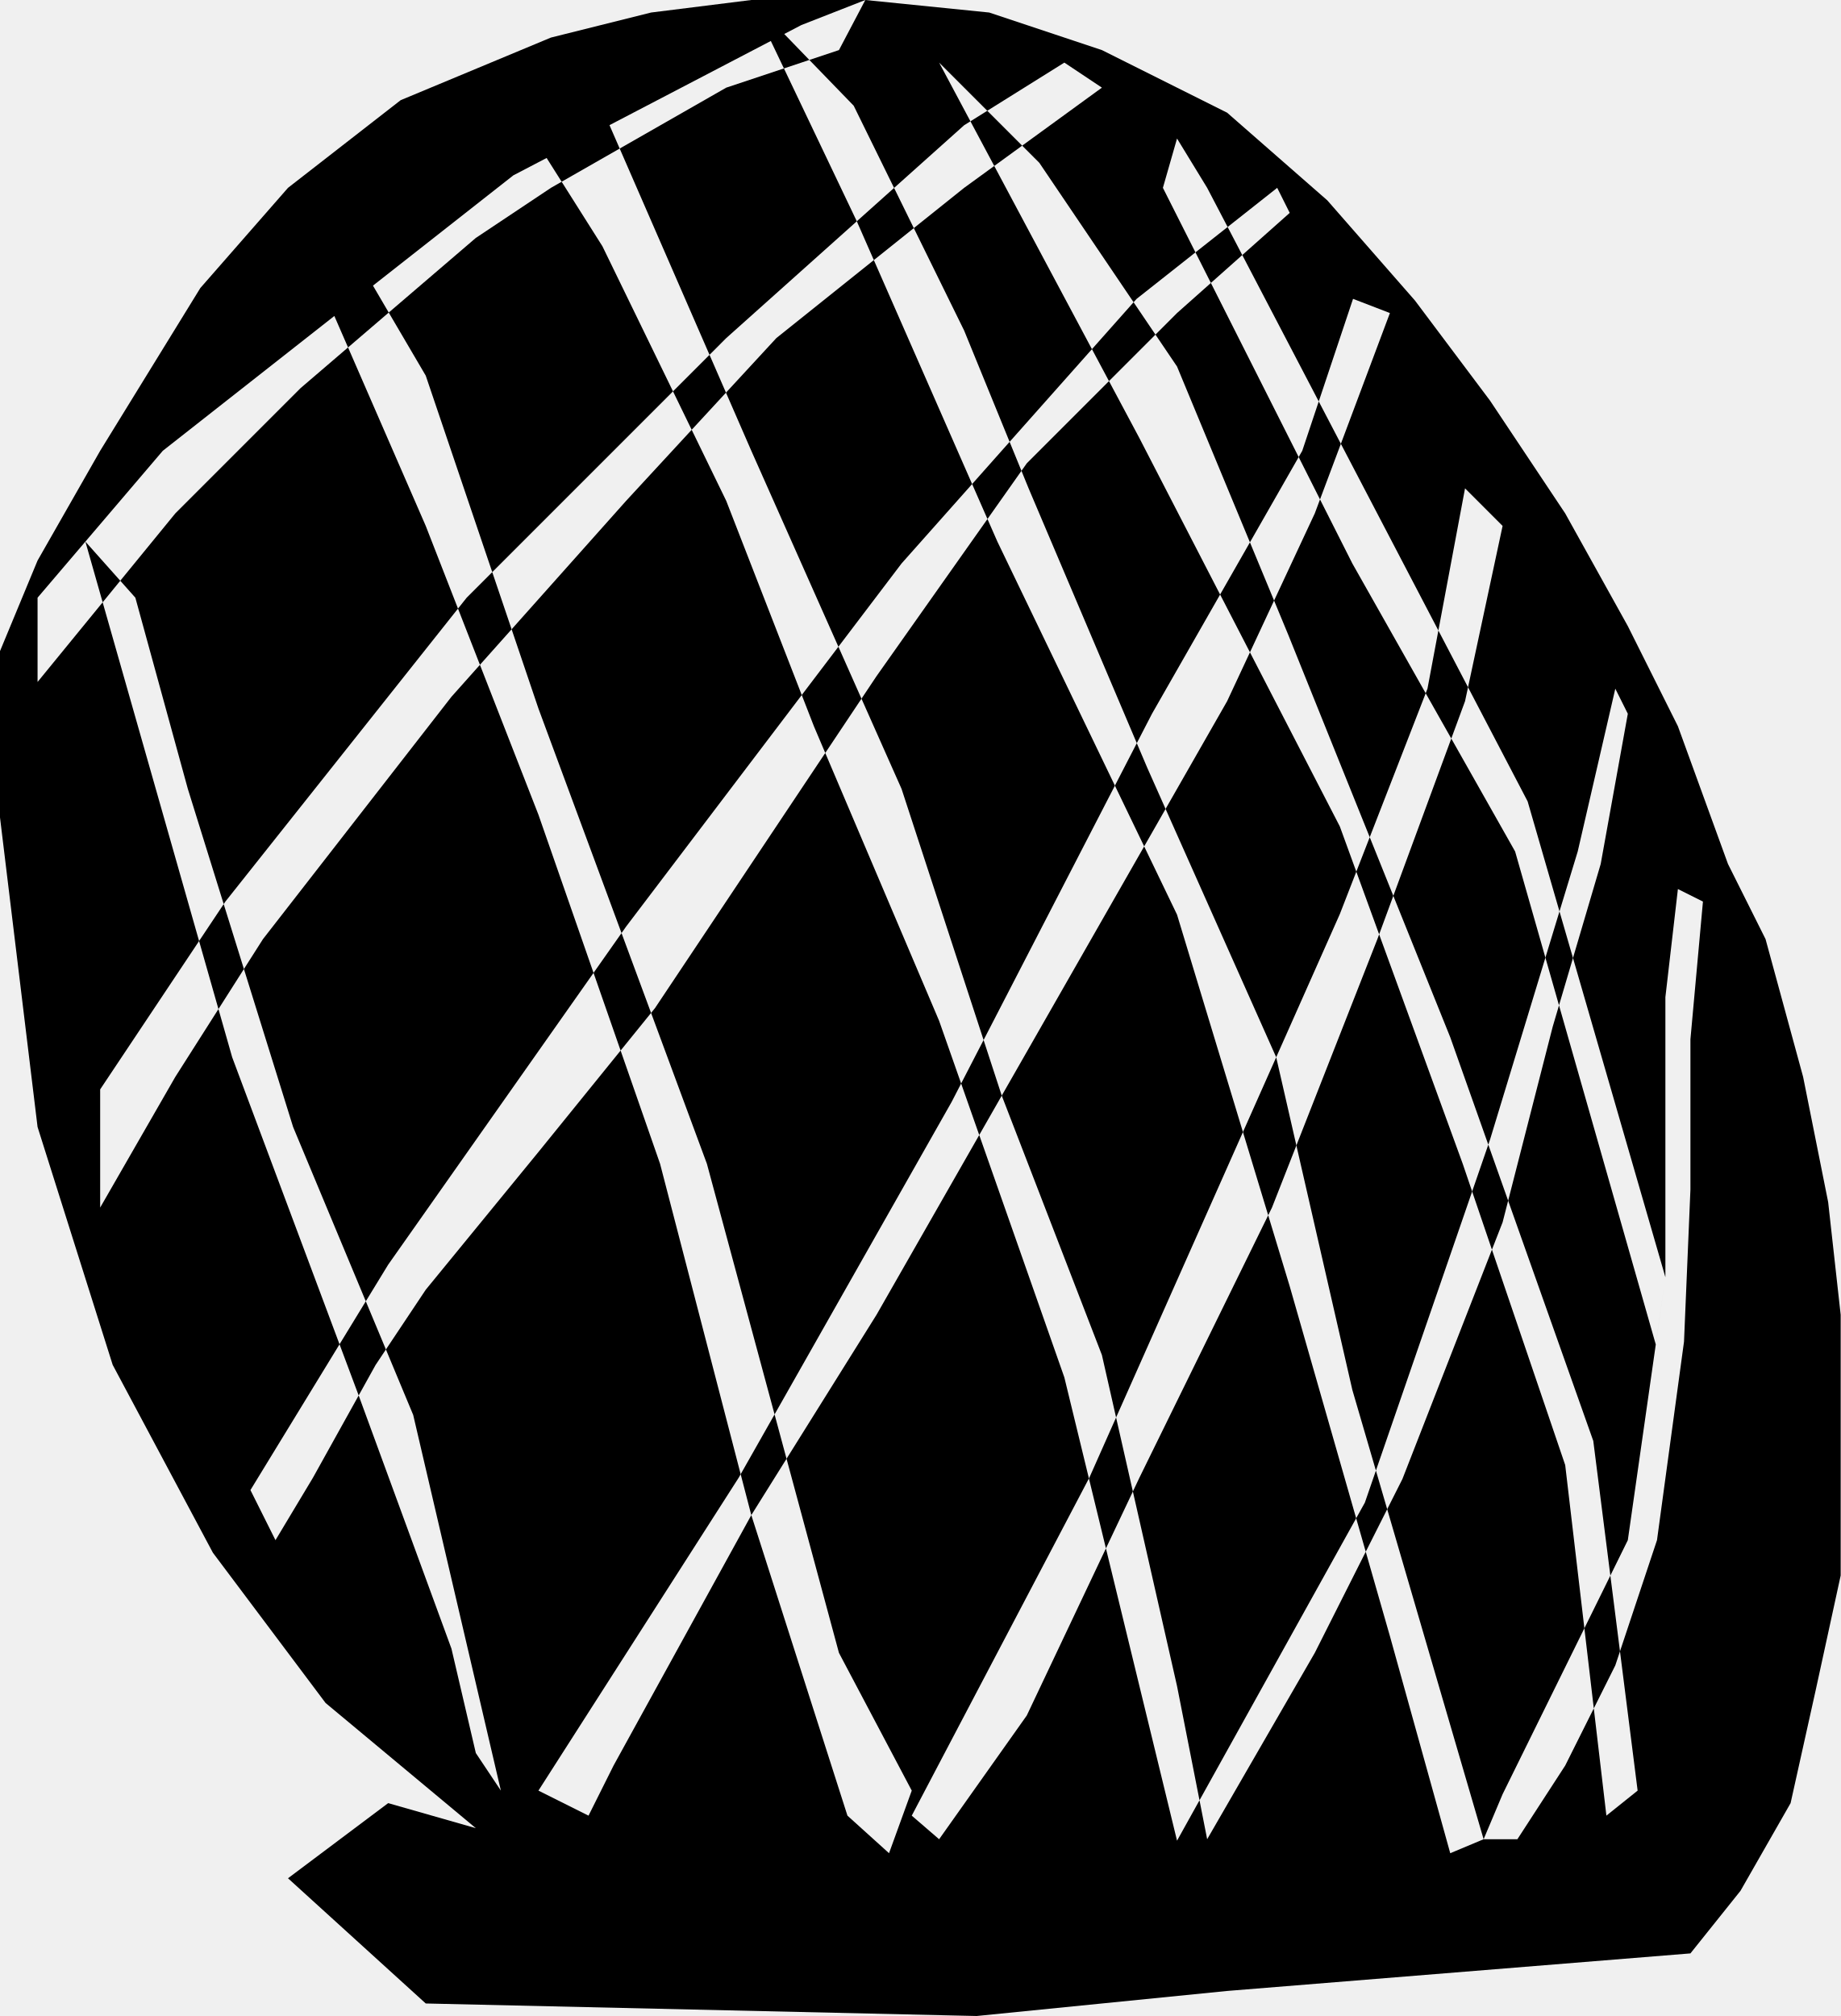
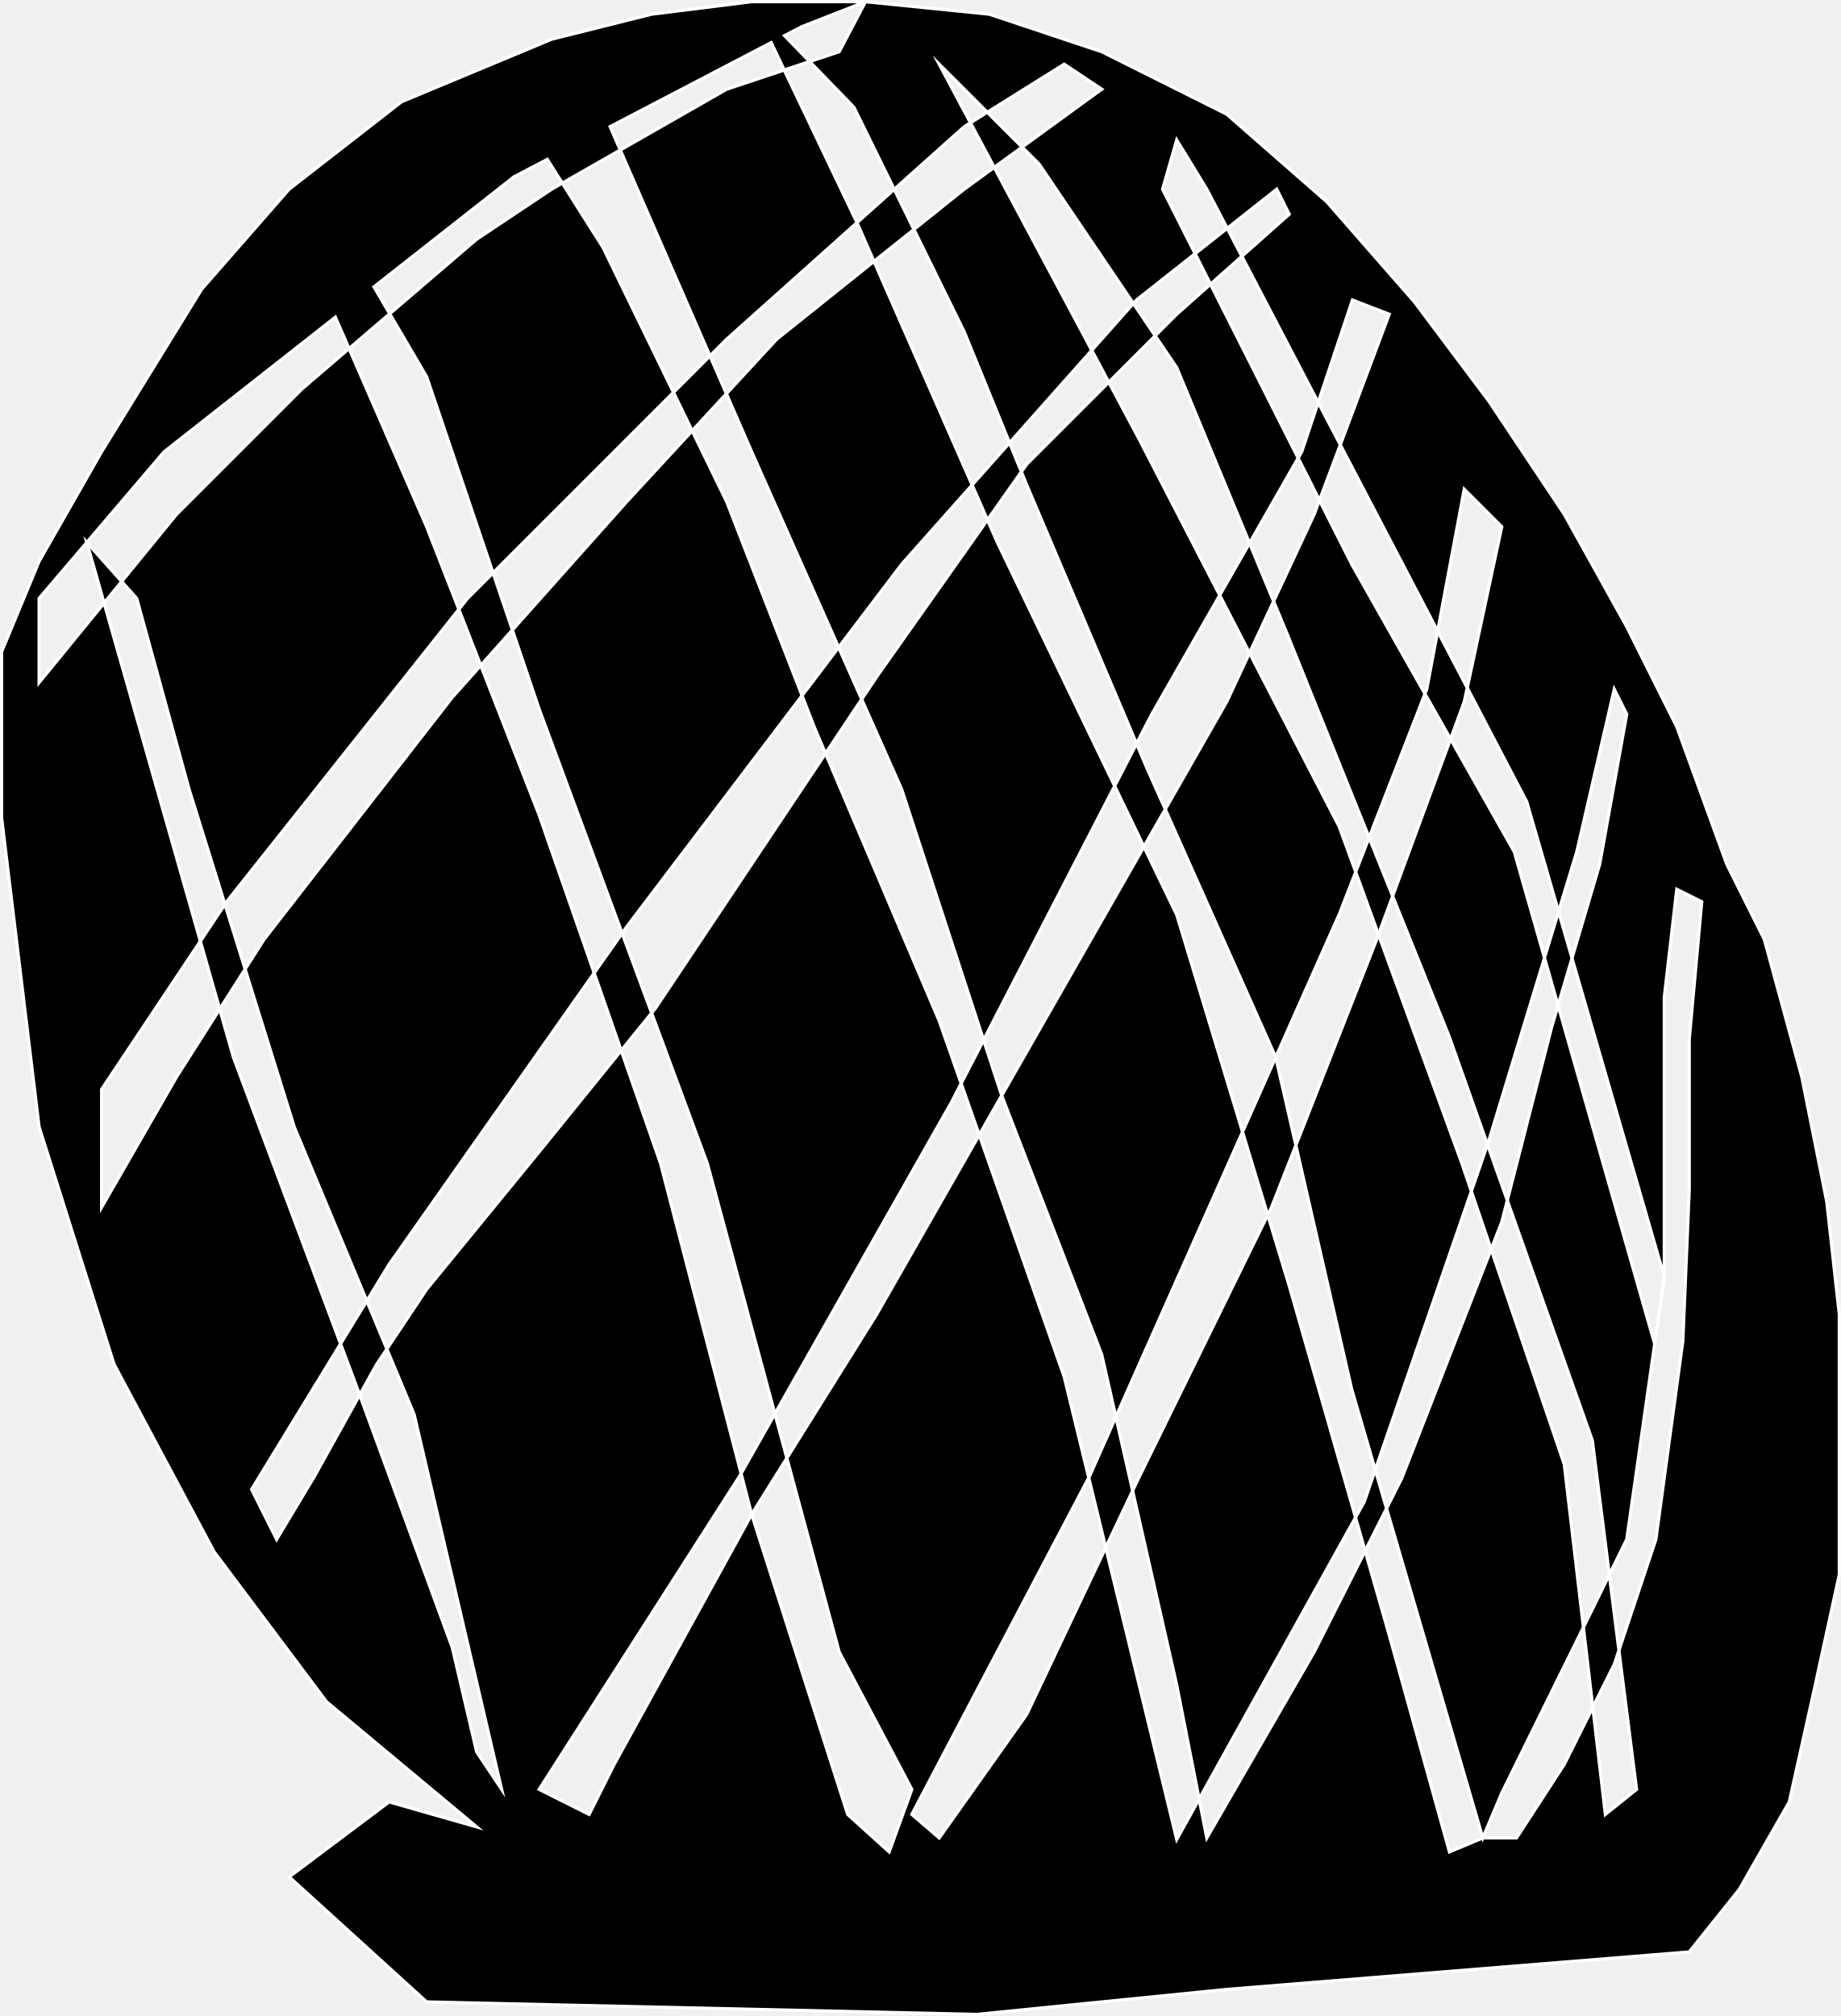
- <svg xmlns="http://www.w3.org/2000/svg" id="Layer_1" data-name="Layer 1" viewBox="0 0 901.17 987">
-   <polygon points="241 280.1 329.49 191.6 294.94 120.57 274.97 88.97 269.74 91.96 232.96 116.48 190.32 153.02 208.44 183.91 241 280.1" />
-   <polygon points="404.04 368.64 320.71 493.5 318.76 495.91 346.09 569.77 379.22 692.47 465.91 539.48 470.56 530.47 459.78 499.78 404.04 368.64" />
-   <polygon points="392.53 340.27 355.56 245.22 338.64 210.42 306.52 245.22 250.48 308.09 263.61 346.88 304.29 456.82 306.52 453.65 392.53 340.27" />
-   <polygon points="488.3 265.15 483.45 254.1 429.13 331.04 421.77 342.07 441.39 386.22 481.55 509.18 545.84 384.63 488.3 265.15" />
-   <polygon points="355.43 192.23 367.83 220.7 410.47 316.63 441.39 275.87 475.94 236.98 427.82 127.34 380.09 165.52 355.43 192.23" />
-   <polygon points="611.95 265.52 635.81 223.76 592.83 138.53 576.26 153.26 565.7 163.82 576.26 179.44 611.95 265.52" />
-   <polygon points="710.02 507.82 728.65 560.4 729.52 557.87 756.61 468.85 741.78 416.87 710.53 361.58 682.15 438.59 710.02 507.82" />
-   <polygon points="763.27 492.19 760.17 502.7 738.37 587.83 780.05 705.45 788.41 771.38 796.96 754.04 815.35 625.3 810.64 658.22 763.27 492.19" />
-   <polygon points="895.04 588.52 882.78 527.22 864.39 459.78 846 423 821.48 355.56 796.96 306.52 766.3 251.35 729.52 196.17 692.74 147.13 649.83 98.09 600.78 55.17 539.48 24.52 484.3 6.13 423.65 0 410.74 24.52 396.25 29.35 417.96 51.76 437.73 92.01 472.04 61.3 475.11 59.39 459.78 30.65 483.36 54.23 521.09 30.65 539.48 42.91 500.44 71.31 508.83 79.7 554.99 147.98 556.48 146.31 585.28 123.56 569.34 91.96 576.26 67.82 591.01 91.96 601.03 111.13 625.3 91.96 631.43 104.22 608.2 124.87 645.64 196.54 662.43 146.31 680.48 153.26 656.47 217.28 704.21 308.68 717.26 239.09 735.65 257.48 718.73 336.47 747.91 392.35 763.5 446.21 772.43 416.87 790.83 337.17 796.96 349.44 783.68 423 770.11 469.02 815.35 625.3 815.35 488.2 821.48 435.26 833.74 441.39 827.61 508.83 827.61 582.39 824.47 656.84 811.24 754.04 793.12 808.47 801.76 876.65 786.47 888.91 780.3 836.4 766.3 864.39 742.89 900.46 726.36 900.46 710.02 907.3 680.48 801.01 668.65 759.71 643.7 809.22 591.01 900.46 587.26 881.38 576.26 901.17 541.45 758.06 502.7 839.87 459.78 900.46 446.38 888.91 533.12 723.82 521.09 674.35 479.42 555.69 429.13 643.7 385.08 714.18 410.74 809.22 446.38 876.65 435.26 907.3 414.9 888.91 367.83 741.78 300.39 864.39 288.13 888.91 263.61 876.65 361.7 723.39 362.62 721.75 323.16 569.77 303.84 514.33 263.61 564 208.44 631.43 188.94 660.68 202.3 692.74 245.22 876.65 232.96 858.26 221.02 807.13 175.6 683.19 153.26 723.39 134.87 754.04 122.61 729.52 166.23 658.14 113.67 517.61 106.95 494.02 85.83 527.22 49.04 591.21 49.04 533.35 97.47 460.71 50.26 294.88 18.39 333.88 18.39 292.62 79.7 220.7 163.69 154.7 170.4 170.1 190.32 153.02 182.6 139.84 251.35 85.83 267.62 77.34 274.97 88.97 303.39 72.73 298.4 61.27 377.39 20.06 383.8 33.5 396.25 29.35 383.95 16.64 392.35 12.26 423.65 0 367.83 0 318.78 6.13 269.74 18.39 196.17 49.04 141 91.96 98.09 141 49.04 220.7 18.39 274.43 0 318.78 0 400.2 18.39 551.74 55.17 668.22 104.22 760.17 159.39 833.74 232.96 895.04 190.04 882.78 141 919.57 208.44 980.87 478.17 987 600.78 974.74 827.61 956.35 852.13 925.7 876.65 882.78 888.91 827.61 901.17 771.34 901.17 715.27 901.17 643.7 895.04 588.52" />
-   <polygon points="623.77 294.04 630.77 310.93 670.6 409.88 698 339.41 662.09 275.87 646.26 244.5 643.7 251.35 623.77 294.04" />
-   <polygon points="716.13 569.77 675.21 457.45 674.35 459.78 634.69 560.79 662.09 680.48 673.63 719.97 720.74 583.33 716.13 569.77" />
-   <polygon points="775.69 797.18 766.3 717.26 730.43 611.81 686.61 724.09 679.15 738.88 726.36 900.46 735.65 878.41 775.69 797.18" />
-   <polygon points="500.09 230.52 503.59 239.09 556.56 363.84 564 349.44 597.35 291.07 557.87 214.56 542.94 186.58 502.7 226.83 500.09 230.52" />
-   <polygon points="494.29 216.32 534.6 170.94 486.77 81.25 472.04 91.96 447.39 111.68 472.04 161.85 494.29 216.32" />
-   <polygon points="664.03 426.76 655.96 404.61 611.96 319.36 600.78 343.3 570.65 396.04 624.81 517.61 624.81 517.61 655.96 447.52 664.03 426.76" />
-   <polygon points="608.53 554.23 576.26 447.8 560.17 414.38 502.7 514.96 490.44 536.4 539.48 663.4 546.42 693.98 606.91 557.87 608.53 554.23" />
-   <polygon points="355.56 165.52 419.48 108.34 383.8 33.5 355.56 42.91 303.39 72.73 347.37 173.72 355.56 165.52" />
-   <polygon points="631.43 629.76 620.89 594.98 557.87 723.39 554.64 730.21 576.26 825.48 587.26 881.38 663.96 743.32 631.43 629.76" />
-   <polygon points="234.97 325.48 221.02 341.13 128.74 459.78 119.42 474.42 143.51 551.77 179.09 637.09 190.04 619.17 290.59 476.3 263.61 398.86 234.97 325.48" />
-   <polygon points="85.83 251.35 58.88 284.32 66.27 292.62 91.96 386.22 109.52 442.63 110.35 441.39 224.23 297.96 208.44 257.48 170.4 170.1 147.13 190.04 85.83 251.35" />
-   <polygon points="166.23 658.14 175.6 683.19 183.91 668.22 188.94 660.68 179.09 637.09 166.23 658.14" />
-   <polygon points="41.8 265.15 50.26 294.88 58.88 284.32 41.8 265.15" />
-   <polygon points="109.52 442.63 97.47 460.71 106.95 494.02 119.42 474.42 109.52 442.63" />
-   <polygon points="304.29 456.82 290.59 476.3 303.84 514.33 318.76 495.91 304.29 456.82" />
-   <polygon points="250.48 308.09 241 280.1 228.48 292.62 224.23 297.96 234.97 325.48 250.48 308.09" />
-   <polygon points="362.62 721.75 367.83 741.78 385.08 714.18 379.22 692.47 362.62 721.75" />
-   <polygon points="546.42 693.98 533.35 723.39 533.12 723.82 541.45 758.06 554.64 730.21 546.42 693.98" />
-   <polygon points="398.48 355.56 404.04 368.64 421.77 342.07 410.47 316.63 392.53 340.27 398.48 355.56" />
-   <polygon points="481.55 509.18 470.56 530.47 479.42 555.69 490.44 536.4 481.55 509.18" />
-   <polygon points="355.43 192.23 347.37 173.72 329.49 191.6 338.64 210.42 355.43 192.23" />
-   <polygon points="500.09 230.52 494.29 216.32 475.94 236.98 483.45 254.1 500.09 230.52" />
-   <polygon points="673.63 719.97 668.22 735.65 663.96 743.32 668.65 759.71 679.15 738.88 673.63 719.97" />
-   <polygon points="560.17 414.38 570.65 396.04 561.7 375.93 556.56 363.84 545.84 384.63 560.17 414.38" />
-   <polygon points="634.69 560.79 624.81 517.61 608.53 554.23 620.89 594.98 622.74 591.21 634.69 560.79" />
-   <polygon points="427.82 127.34 447.39 111.68 437.73 92.01 419.48 108.34 427.82 127.34" />
-   <polygon points="542.94 186.58 565.7 163.82 554.99 147.98 534.6 170.94 542.94 186.58" />
-   <polygon points="500.44 71.31 483.36 54.23 475.11 59.39 486.77 81.25 500.44 71.31" />
-   <polygon points="720.74 583.33 730.43 611.81 735.65 598.43 738.37 587.83 728.65 560.4 720.74 583.33" />
-   <polygon points="675.21 457.45 682.15 438.59 670.6 409.88 664.03 426.76 675.21 457.45" />
-   <polygon points="775.69 797.18 780.3 836.4 790.83 815.35 793.12 808.47 788.41 771.38 775.69 797.18" />
-   <polygon points="623.77 294.04 611.95 265.52 597.35 291.07 611.96 319.36 623.77 294.04" />
-   <polygon points="698 339.41 710.53 361.58 717.26 343.3 718.73 336.47 704.21 308.68 698.87 337.17 698 339.41" />
-   <polygon points="763.27 492.19 770.11 469.02 763.5 446.21 756.61 468.85 763.27 492.19" />
-   <polygon points="608.2 124.87 601.03 111.13 585.28 123.56 592.83 138.53 608.2 124.87" />
-   <polygon points="635.81 223.76 646.26 244.5 656.47 217.28 645.64 196.54 637.57 220.7 635.81 223.76" />
+ <svg xmlns="http://www.w3.org/2000/svg" id="Layer_1" data-name="Layer 1" viewBox="0 0 576 630.79">
+   <defs>
+     <style>.cls-1{stroke:#fff;stroke-miterlimit:10;}</style>
+   </defs>
+   <polygon class="cls-1" points="154.27 179.25 210.73 122.78 188.69 77.46 175.94 57.3 172.61 59.2 149.14 74.85 121.94 98.17 133.49 117.88 154.27 179.25" />
+   <polygon class="cls-1" points="258.3 235.75 205.13 315.41 203.89 316.95 221.33 364.08 242.46 442.37 297.78 344.75 300.74 339 293.87 319.42 258.3 235.75" />
+   <polygon class="cls-1" points="250.96 217.65 227.37 156.99 216.57 134.79 196.08 156.99 160.32 197.11 168.7 221.86 194.66 292.01 196.08 289.99 250.96 217.65" />
+   <polygon class="cls-1" points="312.06 169.71 308.97 162.66 274.31 211.76 269.61 218.79 282.13 246.96 307.76 325.42 348.77 245.94 312.06 169.71" />
+   <polygon class="cls-1" points="227.28 123.19 235.19 141.35 262.4 202.56 282.13 176.55 304.17 151.74 273.47 81.78 243.02 106.14 227.28 123.19" />
+   <polygon class="cls-1" points="390.96 169.95 406.18 143.31 378.76 88.92 368.19 98.32 361.45 105.06 368.19 115.02 390.96 169.95" />
+   <polygon class="cls-1" points="453.53 324.55 465.42 358.1 465.98 356.48 483.26 299.69 473.8 266.52 453.86 231.24 435.75 280.38 453.53 324.55" />
+   <polygon class="cls-1" points="487.51 314.58 485.53 321.28 471.62 375.6 498.22 450.65 503.55 492.71 509 481.65 520.74 399.51 517.74 420.51 487.51 314.58" />
+   <polygon class="cls-1" points="571.59 376.04 563.76 336.93 552.03 293.9 540.3 270.43 524.65 227.4 509 196.11 489.45 160.91 465.98 125.7 442.51 94.41 415.13 63.12 383.83 35.73 344.72 16.18 309.51 4.44 270.81 0.53 262.57 16.18 253.33 19.26 267.18 33.56 279.8 59.24 301.69 39.65 303.65 38.42 293.87 20.09 308.91 35.13 332.98 20.09 344.72 27.91 319.81 46.03 325.16 51.38 354.62 94.95 355.57 93.88 373.94 79.37 363.77 59.2 368.19 43.8 377.6 59.2 383.99 71.44 399.48 59.2 403.39 67.03 388.57 80.2 412.45 125.93 423.17 93.88 434.68 98.32 419.37 139.17 449.83 197.49 458.15 153.08 469.89 164.82 459.09 215.22 477.71 250.87 487.66 285.24 493.36 266.52 505.09 215.67 509 223.49 500.53 270.43 491.87 299.79 520.74 399.51 520.74 312.03 524.65 278.25 532.47 282.16 528.56 325.19 528.56 372.13 526.55 419.63 518.12 481.65 506.55 516.38 512.07 559.88 502.31 567.71 498.38 534.2 489.45 552.06 474.51 575.07 463.96 575.07 453.53 579.44 434.68 511.62 427.14 485.27 411.21 516.86 377.6 575.07 375.2 562.9 368.19 575.53 345.98 484.21 321.25 536.42 293.87 575.07 285.31 567.71 340.66 462.37 332.98 430.8 306.39 355.1 274.31 411.25 246.2 456.22 262.57 516.86 285.31 559.88 278.22 579.44 265.23 567.71 235.19 473.83 192.17 552.06 184.34 567.71 168.7 559.88 231.28 462.1 231.88 461.05 206.69 364.08 194.37 328.7 168.7 360.39 133.49 403.42 121.05 422.09 129.58 442.54 156.96 559.88 149.14 548.15 141.52 515.53 112.54 436.44 98.29 462.1 86.55 481.65 78.73 466.01 106.56 420.46 73.03 330.8 68.74 315.74 55.26 336.93 31.79 377.75 31.79 340.84 62.69 294.49 32.57 188.68 12.23 213.57 12.23 187.24 51.35 141.35 104.94 99.24 109.22 109.06 121.94 98.17 117.01 89.76 160.87 55.29 171.25 49.88 175.94 57.3 194.08 46.94 190.9 39.63 241.3 13.33 245.38 21.91 253.33 19.26 245.48 11.15 250.84 8.36 270.81 0.53 235.19 0.53 203.9 4.44 172.61 12.27 125.67 31.82 90.47 59.2 63.09 90.5 31.79 141.35 12.23 175.63 0.5 203.93 0.5 255.88 12.23 352.57 35.7 426.89 67 485.56 102.2 532.5 149.14 571.62 121.76 563.8 90.47 587.27 133.49 626.38 305.6 630.29 383.83 622.47 528.56 610.74 544.21 591.18 559.85 563.8 567.68 528.59 575.5 492.69 575.5 456.91 575.5 411.25 571.59 376.04" />
+   <polygon class="cls-1" points="398.5 188.15 402.97 198.92 428.38 262.06 445.86 217.09 422.95 176.55 412.85 156.53 411.21 160.91 398.5 188.15" />
+   <polygon class="cls-1" points="457.43 364.08 431.32 292.41 430.77 293.9 405.47 358.35 422.95 434.71 430.31 459.91 460.38 372.73 457.43 364.08" />
+   <polygon class="cls-1" points="495.44 509.18 489.45 458.18 466.56 390.9 438.6 462.54 433.84 471.98 463.96 575.07 469.89 561.01 495.44 509.18" />
+   <polygon class="cls-1" points="319.58 147.62 321.82 153.08 355.62 232.68 360.36 223.49 381.64 186.25 356.45 137.44 346.93 119.58 321.25 145.26 319.58 147.62" />
+   <polygon class="cls-1" points="315.88 138.56 341.61 109.6 311.08 52.37 301.69 59.2 285.96 71.79 301.69 103.8 315.88 138.56" />
+   <polygon class="cls-1" points="424.19 272.83 419.04 258.69 390.96 204.3 383.83 219.58 364.61 253.22 399.16 330.8 399.16 330.8 419.04 286.08 424.19 272.83" />
+   <polygon class="cls-1" points="388.78 354.16 368.19 286.25 357.92 264.93 321.25 329.1 313.43 342.78 344.72 423.82 349.15 443.33 387.75 356.48 388.78 354.16" />
+   <polygon class="cls-1" points="227.37 106.14 268.15 69.66 245.38 21.91 227.37 27.91 194.08 46.94 222.14 111.37 227.37 106.14" />
+   <polygon class="cls-1" points="403.39 402.35 396.66 380.16 356.45 462.1 354.39 466.45 368.19 527.23 375.2 562.9 424.14 474.81 403.39 402.35" />
+   <polygon class="cls-1" points="150.43 208.21 141.52 218.19 82.64 293.9 76.7 303.24 92.07 352.59 114.77 407.03 121.76 395.6 185.91 304.44 168.7 255.03 150.43 208.21" />
+   <polygon class="cls-1" points="55.26 160.91 38.07 181.95 42.78 187.24 59.17 246.96 70.38 282.95 70.91 282.16 143.57 190.65 133.49 164.82 109.22 109.06 94.38 121.79 55.26 160.91" />
+   <polygon class="cls-1" points="106.56 420.46 112.54 436.44 117.85 426.89 121.05 422.09 114.77 407.03 106.56 420.46" />
+   <polygon class="cls-1" points="27.17 169.71 32.57 188.68 38.07 181.95 27.17 169.71" />
+   <polygon class="cls-1" points="70.38 282.95 62.69 294.49 68.74 315.74 76.7 303.24 70.38 282.95" />
+   <polygon class="cls-1" points="194.66 292.01 185.91 304.44 194.37 328.7 203.89 316.95 194.66 292.01" />
+   <polygon class="cls-1" points="160.32 197.11 154.27 179.25 146.28 187.24 143.57 190.65 150.43 208.21 160.32 197.11" />
+   <polygon class="cls-1" points="231.88 461.05 235.19 473.83 246.2 456.22 242.46 442.37 231.88 461.05" />
+   <polygon class="cls-1" points="349.15 443.33 340.81 462.1 340.66 462.37 345.98 484.21 354.39 466.45 349.15 443.33" />
+   <polygon class="cls-1" points="254.75 227.4 258.3 235.75 269.61 218.79 262.4 202.56 250.96 217.65 254.75 227.4" />
+   <polygon class="cls-1" points="307.76 325.42 300.74 339 306.39 355.1 313.43 342.78 307.76 325.42" />
+   <polygon class="cls-1" points="227.28 123.19 222.14 111.37 210.73 122.78 216.57 134.79 227.28 123.19" />
+   <polygon class="cls-1" points="319.58 147.62 315.88 138.56 304.17 151.74 308.97 162.66 319.58 147.62" />
+   <polygon class="cls-1" points="430.31 459.91 426.86 469.92 424.14 474.81 427.14 485.27 433.84 471.98 430.31 459.91" />
+   <polygon class="cls-1" points="357.92 264.93 364.61 253.22 358.89 240.4 355.62 232.68 348.77 245.94 357.92 264.93" />
+   <polygon class="cls-1" points="405.47 358.35 399.16 330.8 388.78 354.16 396.66 380.16 397.85 377.75 405.47 358.35" />
+   <polygon class="cls-1" points="273.47 81.78 285.96 71.79 279.8 59.24 268.15 69.66 273.47 81.78" />
+   <polygon class="cls-1" points="346.93 119.58 361.45 105.06 354.62 94.95 341.61 109.6 346.93 119.58" />
+   <polygon class="cls-1" points="319.81 46.03 308.91 35.13 303.65 38.42 311.08 52.37 319.81 46.03" />
+   <polygon class="cls-1" points="460.38 372.73 466.56 390.9 469.89 382.36 471.62 375.6 465.42 358.1 460.38 372.73" />
+   <polygon class="cls-1" points="431.32 292.41 435.75 280.38 428.38 262.06 424.19 272.83 431.32 292.41" />
+   <polygon class="cls-1" points="495.44 509.18 498.38 534.2 505.09 520.77 506.55 516.38 503.55 492.71 495.44 509.18" />
+   <polygon class="cls-1" points="398.5 188.15 390.96 169.95 381.64 186.25 390.96 204.3 398.5 188.15" />
+   <polygon class="cls-1" points="445.86 217.09 453.86 231.24 458.15 219.58 459.09 215.22 449.83 197.49 446.42 215.67 445.86 217.09" />
+   <polygon class="cls-1" points="487.51 314.58 491.87 299.79 487.66 285.24 483.26 299.69 487.51 314.58" />
+   <polygon class="cls-1" points="388.57 80.2 383.99 71.44 373.94 79.37 378.76 88.92 388.57 80.2" />
+   <polygon class="cls-1" points="406.18 143.31 412.85 156.53 419.37 139.17 412.45 125.93 407.3 141.35 406.18 143.31" />
</svg>
